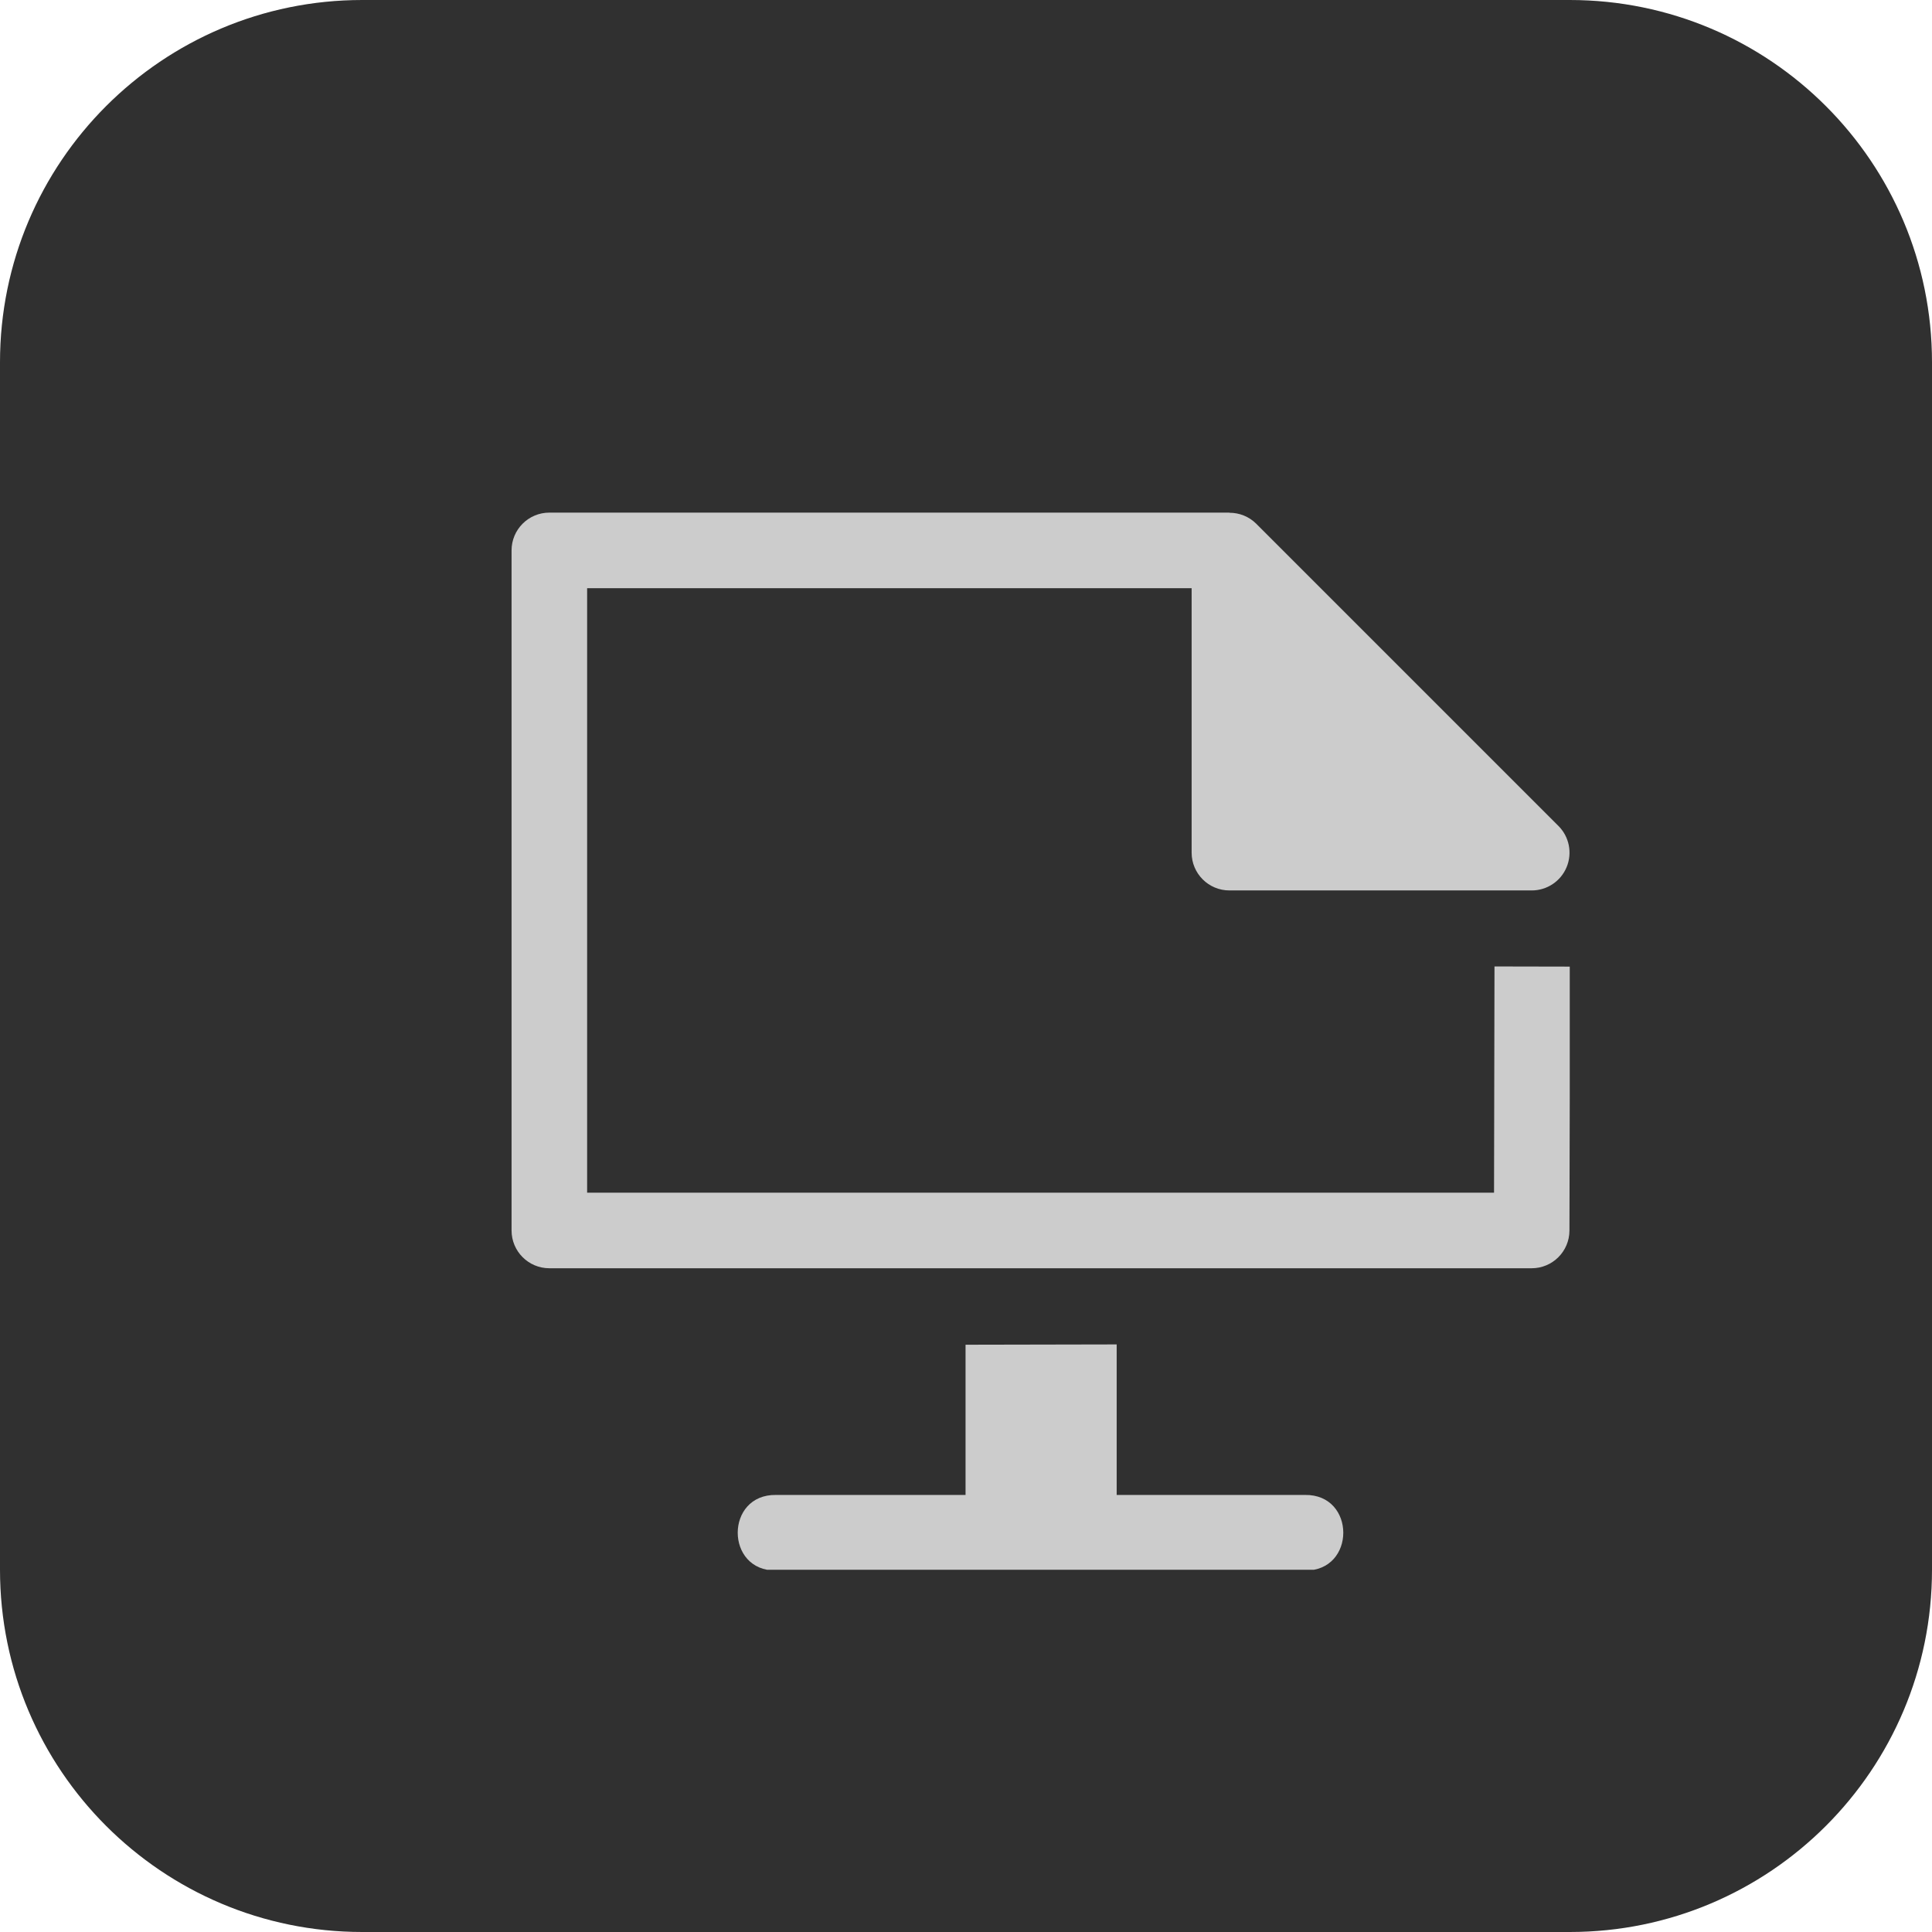
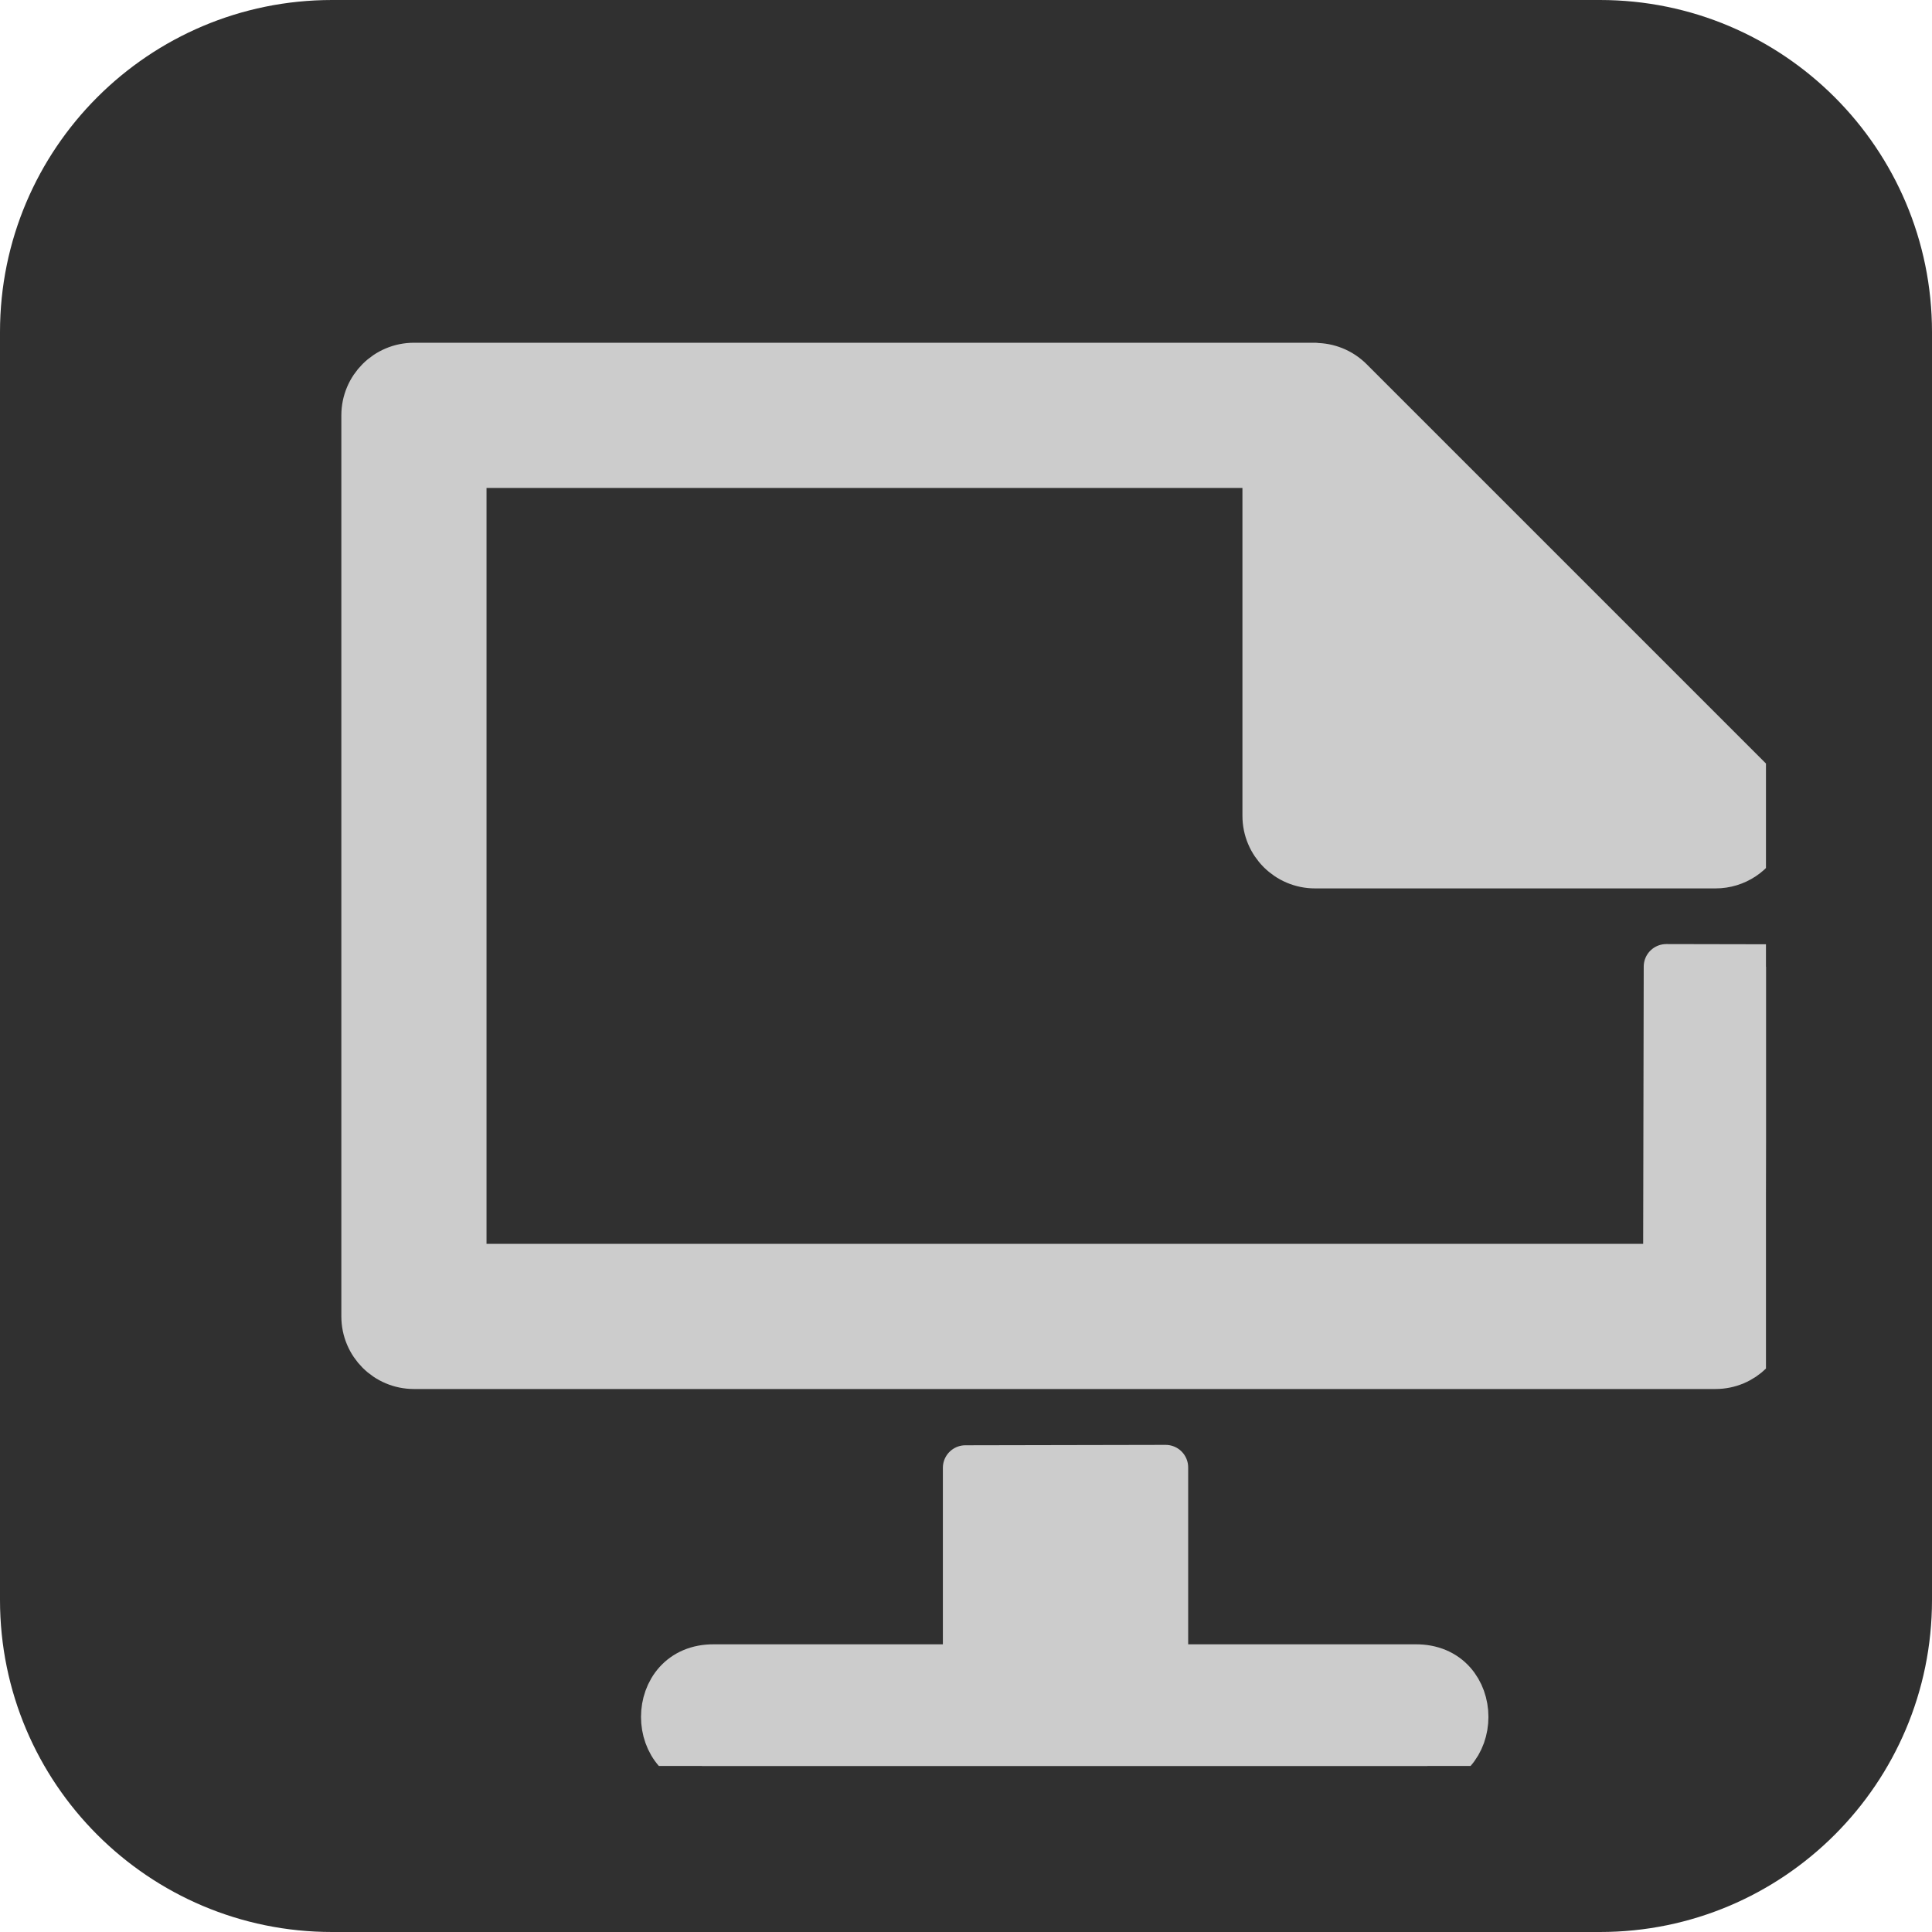
<svg xmlns="http://www.w3.org/2000/svg" width="256" height="256" viewBox="0 0 256 256">
-   <rect width="256" height="256" rx="48" fill="#303030" />
-   <svg x="48" y="48" width="160" height="160" viewBox="-98 -99 1598 1598">
-     <path fill="#CCCCCC" fill-rule="evenodd" d="M149.6 100a50 50 0 0 0-50 50v900a50 50 0 0 0 50 50h1300a50 50 0 0 0 50-49.8l.8-349.4-100-.2-.6 299.4H199.6V200h800v350a50 50 0 0 0 50 50h400a50 50 0 0 0 35.4-85.4l-400-400a50 50 0 0 0-35.4-14.4v-.2h-.8zm750.8 1100.8-200 .4V1400H449.6c-67.6-1-67.6 101 0 100h700c67.6 1 67.6-101 0-100H900.4z" />
+   <rect width="256" height="256" rx="44" fill="#303030" />
+   <svg x="22" y="22" width="212" height="212" viewBox="-98 -99 1598 1598">
+     <g stroke="#CCCCCC" stroke-width="45" stroke-linejoin="round" stroke-linecap="round">
+       <path fill="#CCCCCC" fill-rule="evenodd" d="M149.6 100a50 50 0 0 0-50 50v900a50 50 0 0 0 50 50h1300a50 50 0 0 0 50-49.8l.8-349.4-100-.2-.6 299.4H199.6V200h800v350a50 50 0 0 0 50 50h400a50 50 0 0 0 35.4-85.4l-400-400a50 50 0 0 0-35.4-14.4v-.2h-.8zm750.8 1100.8-200 .4V1400H449.6c-67.6-1-67.6 101 0 100h700c67.6 1 67.6-101 0-100H900.4z" />
+     </g>
  </svg>
</svg>
